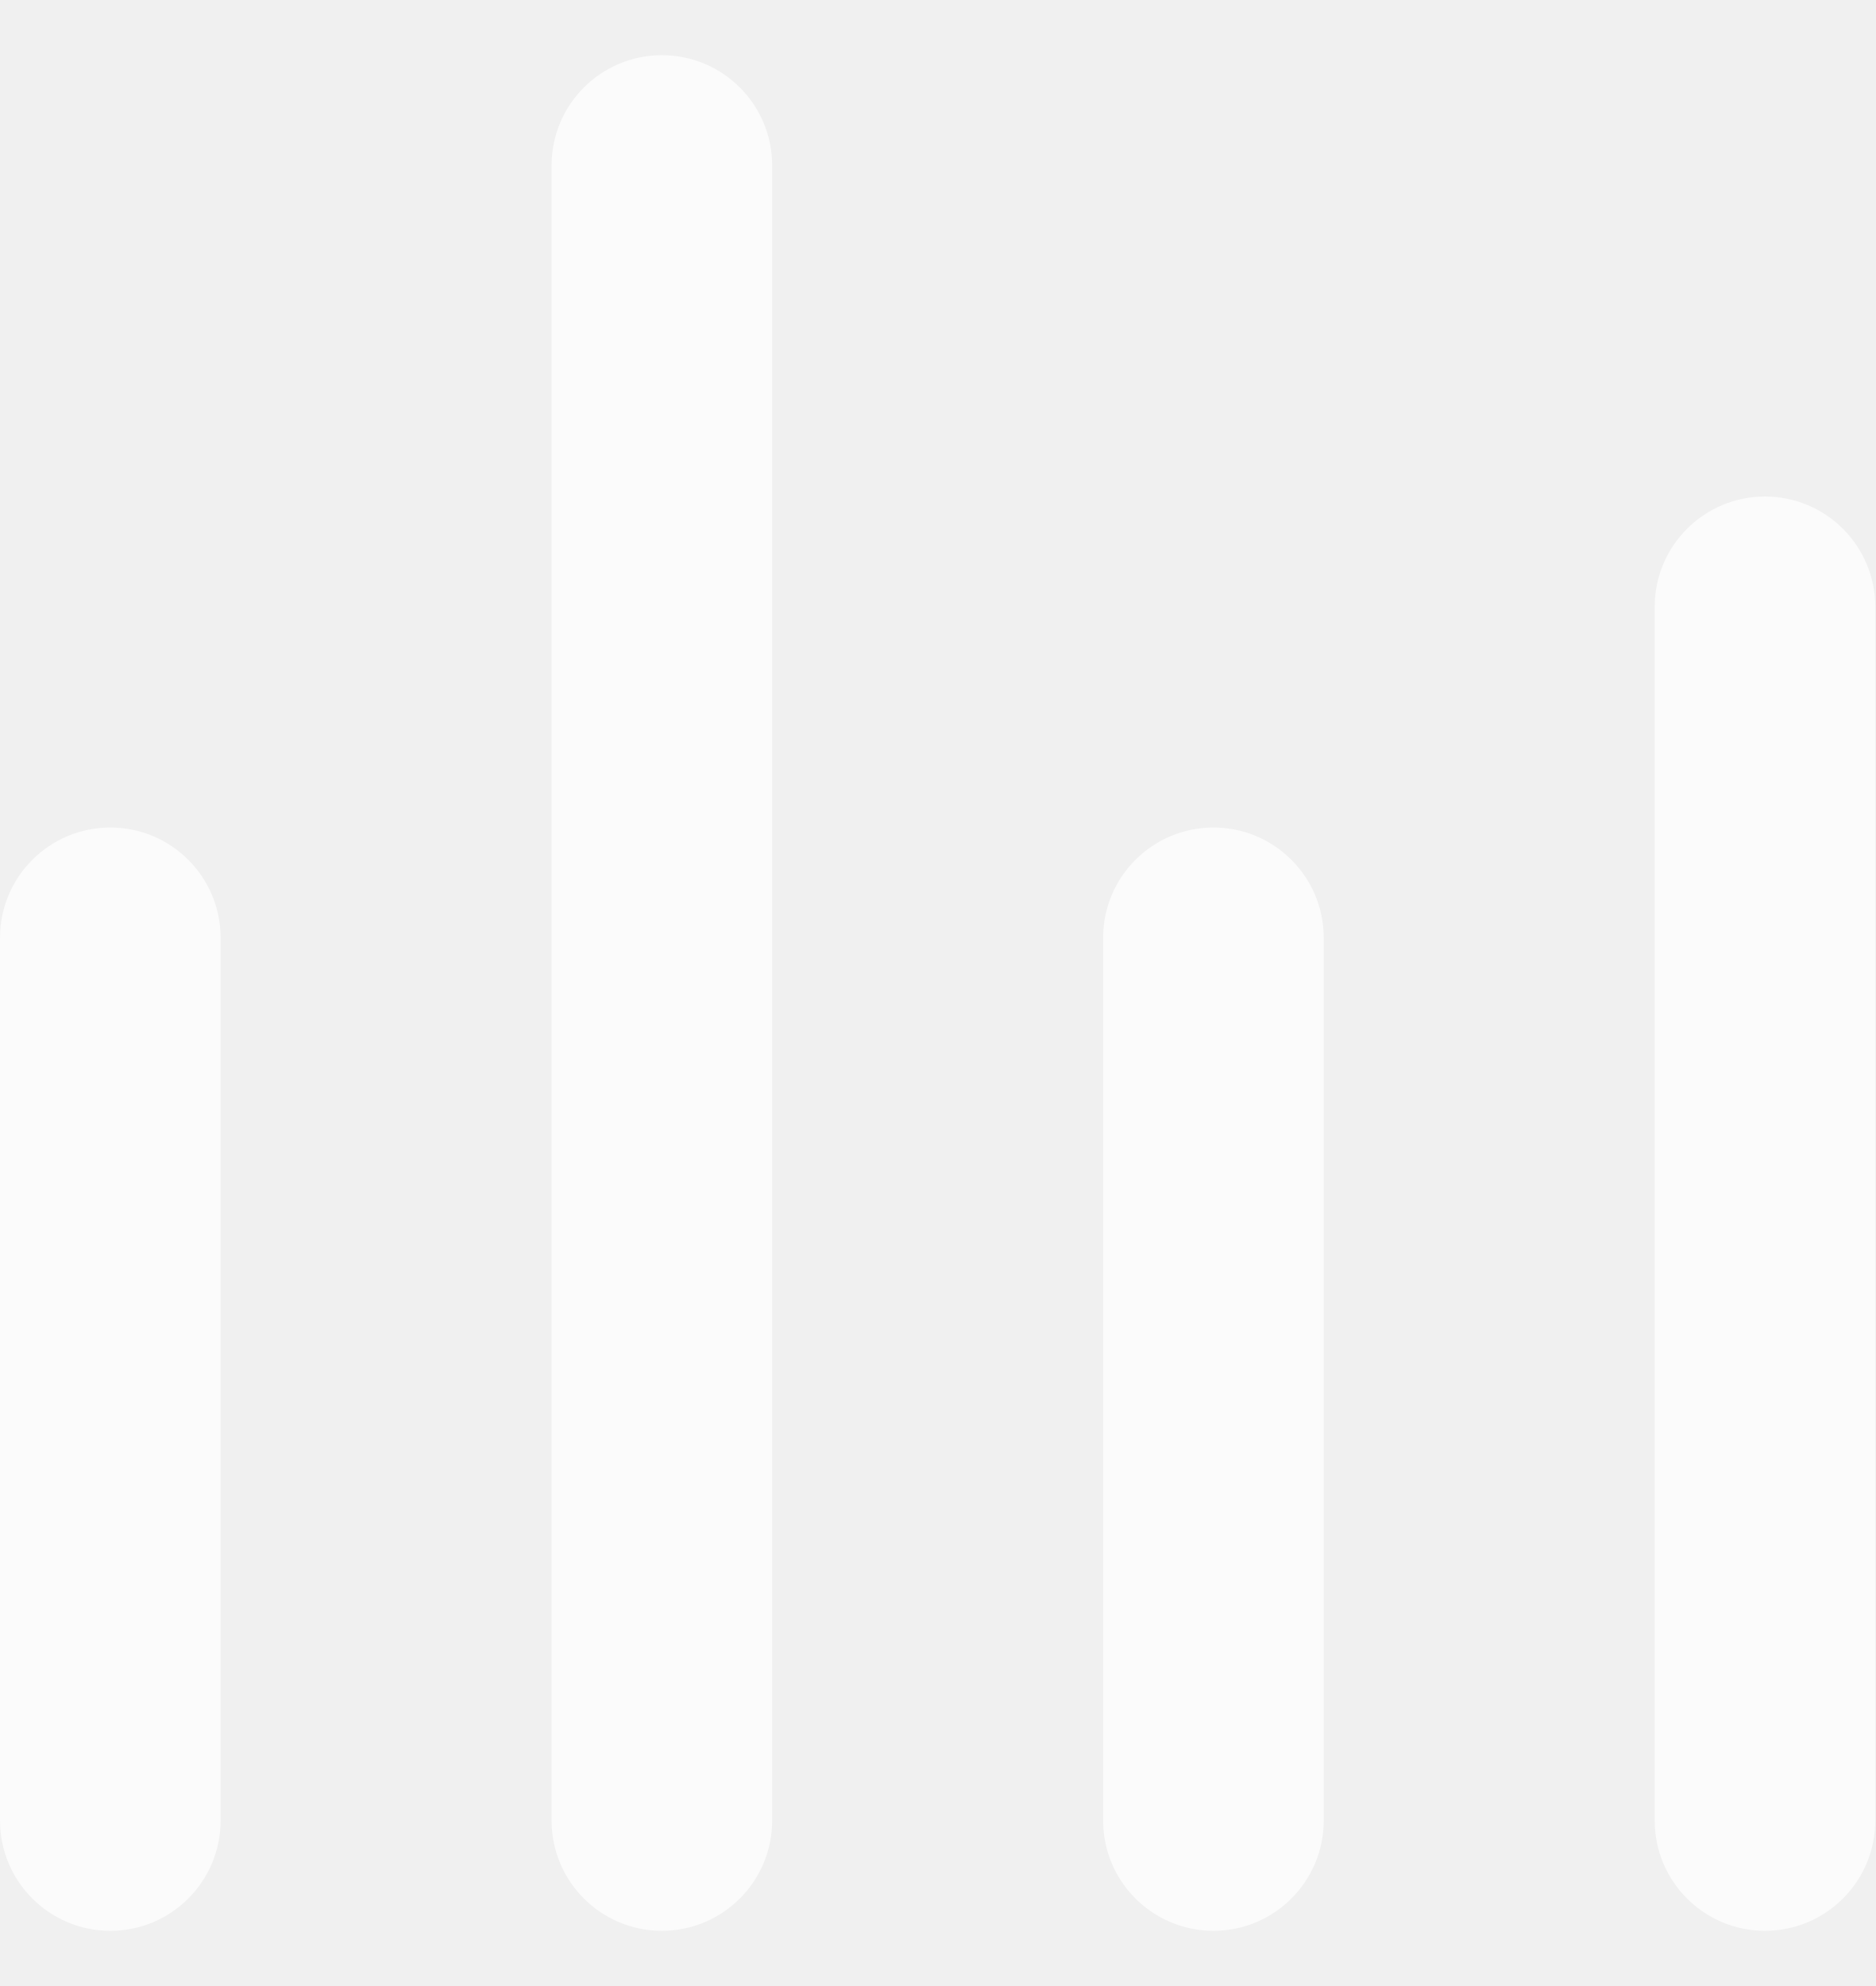
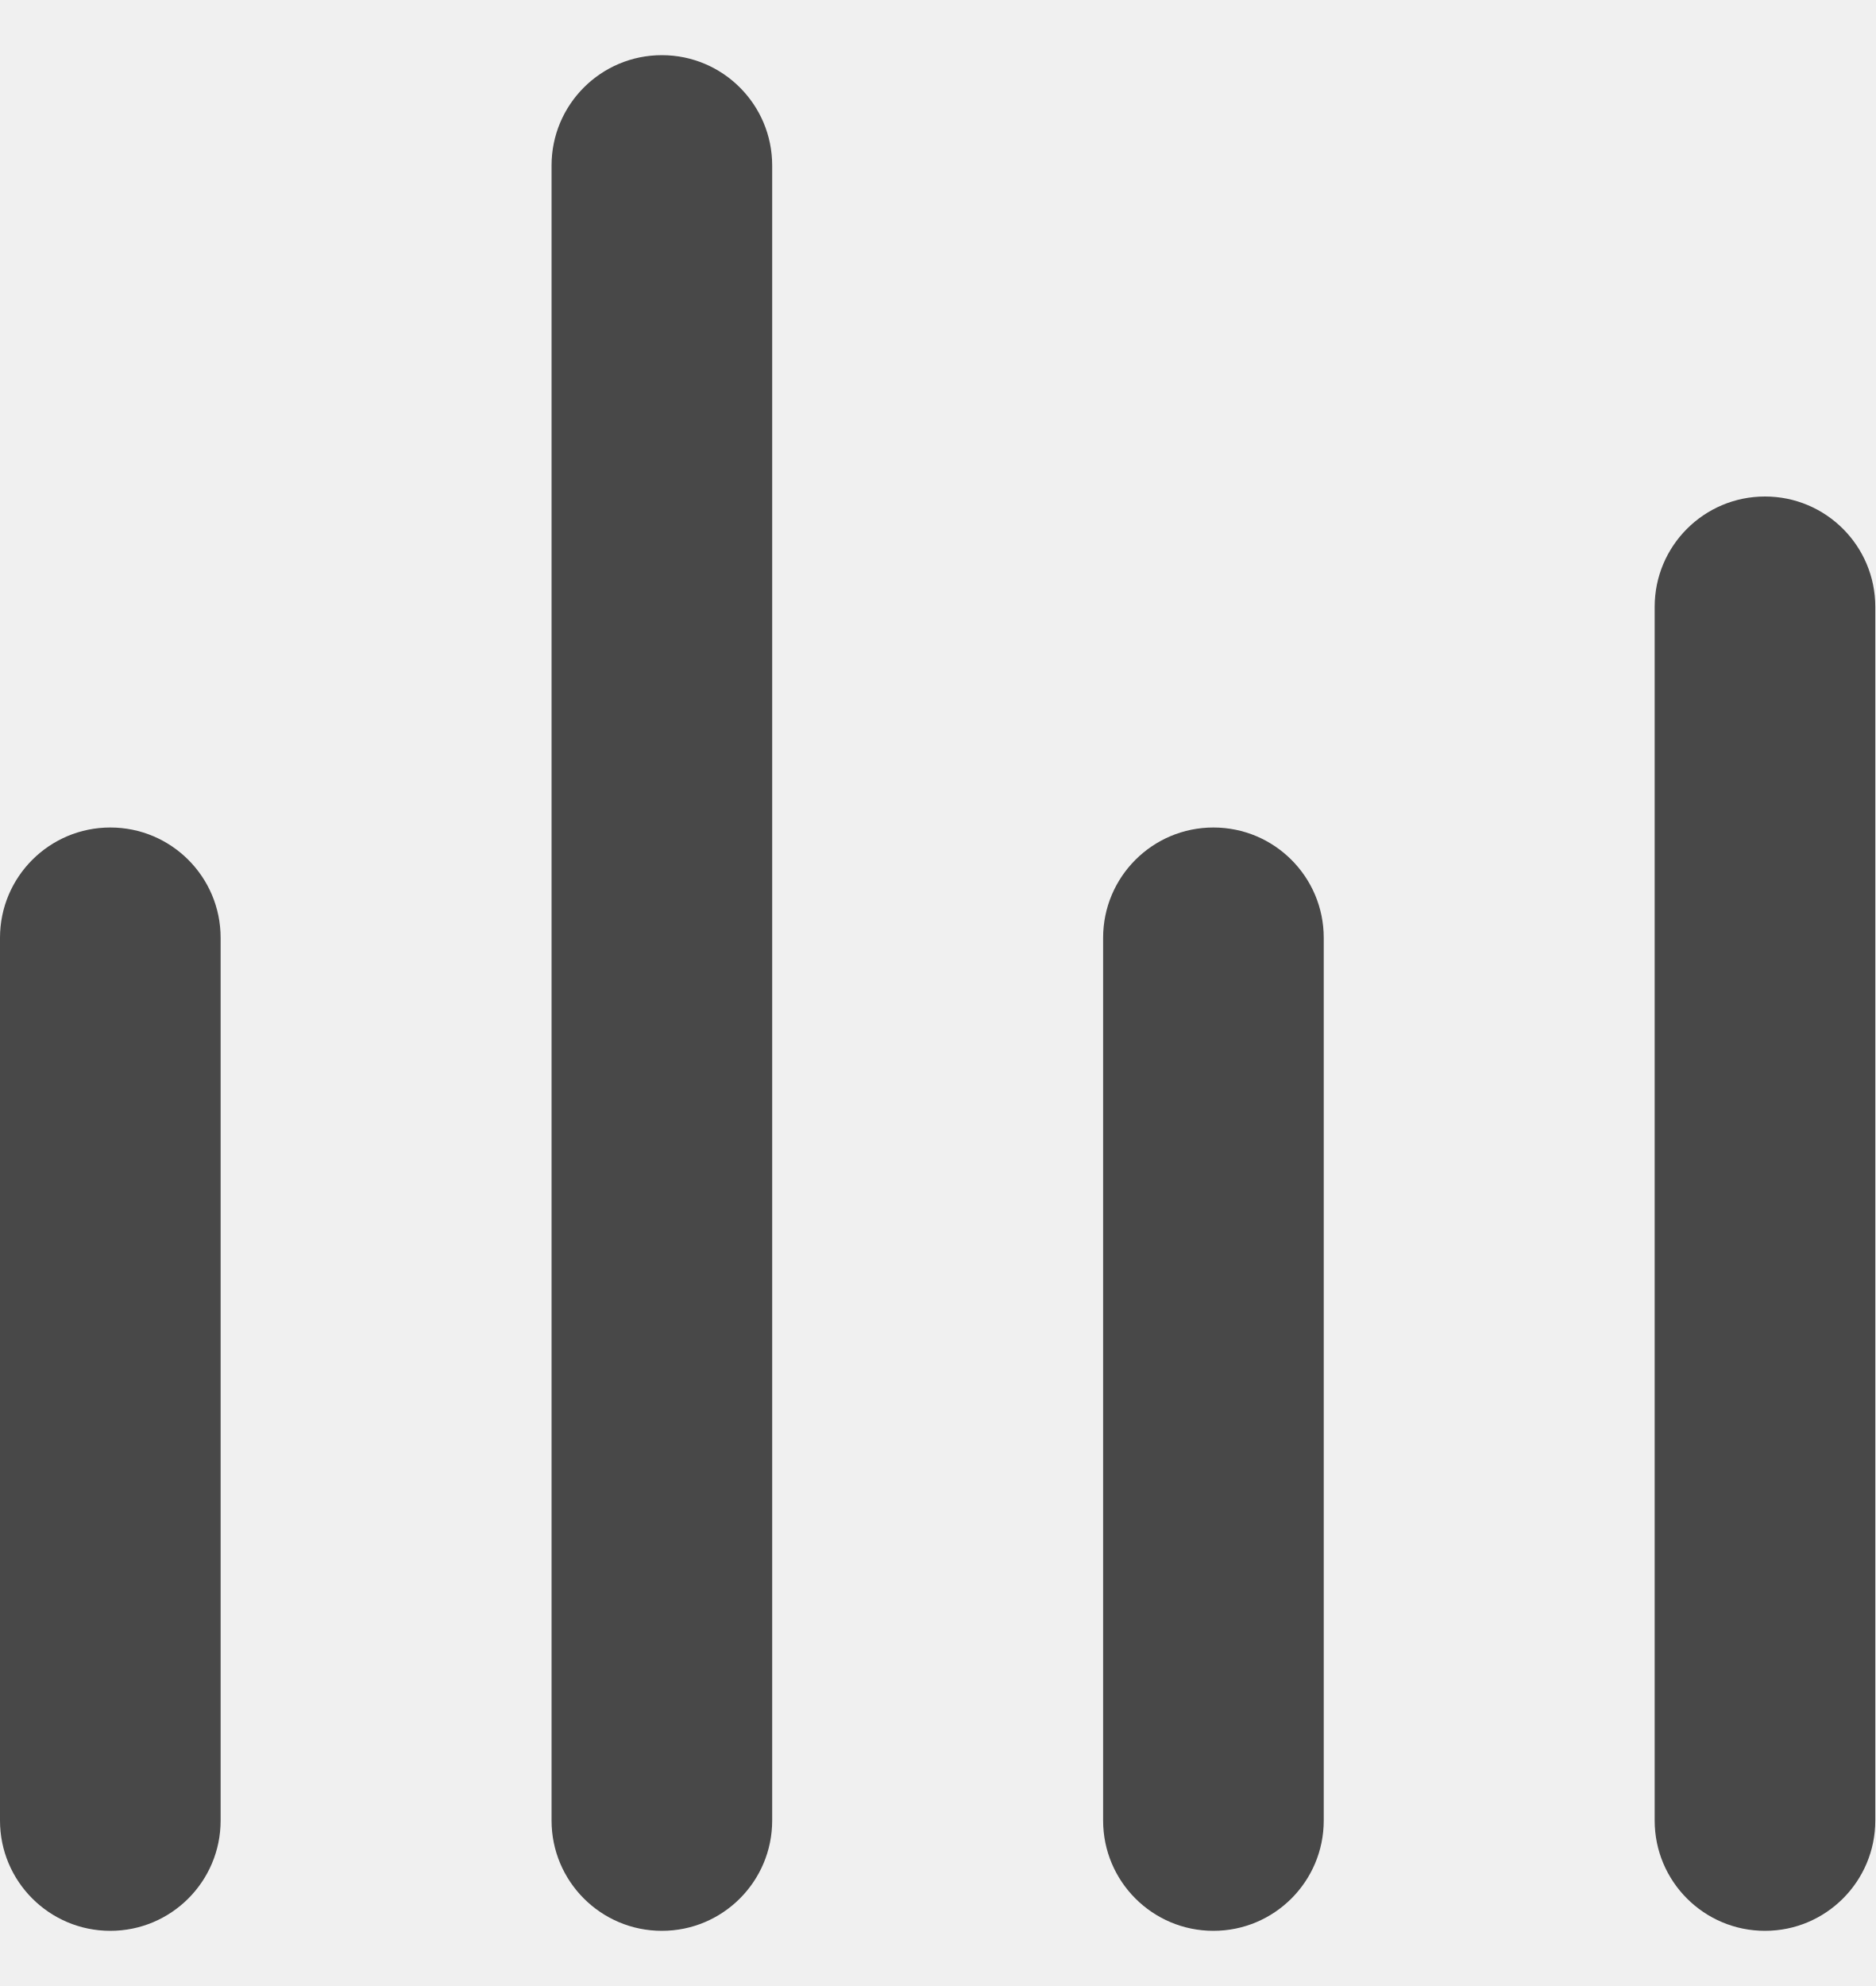
<svg xmlns="http://www.w3.org/2000/svg" width="17" height="18" viewBox="0 0 17 18" fill="none">
  <g opacity="0.7">
-     <rect y="7.5" width="2" height="10" rx="1" fill="white" />
-     <rect x="5" y="0.5" width="2" height="17" rx="1" fill="white" />
-     <rect x="10" y="7.5" width="2" height="10" rx="1" fill="white" />
-     <rect x="15" y="4.5" width="2" height="13" rx="1" fill="white" />
+     <rect y="7.5" width="2" height="10" rx="1" fill="currentColor" />
+     <rect x="5" y="0.5" width="2" height="17" rx="1" fill="currentColor" />
+     <rect x="10" y="7.5" width="2" height="10" rx="1" fill="currentColor" />
+     <rect x="15" y="4.5" width="2" height="13" rx="1" fill="currentColor" />
  </g>
</svg>
